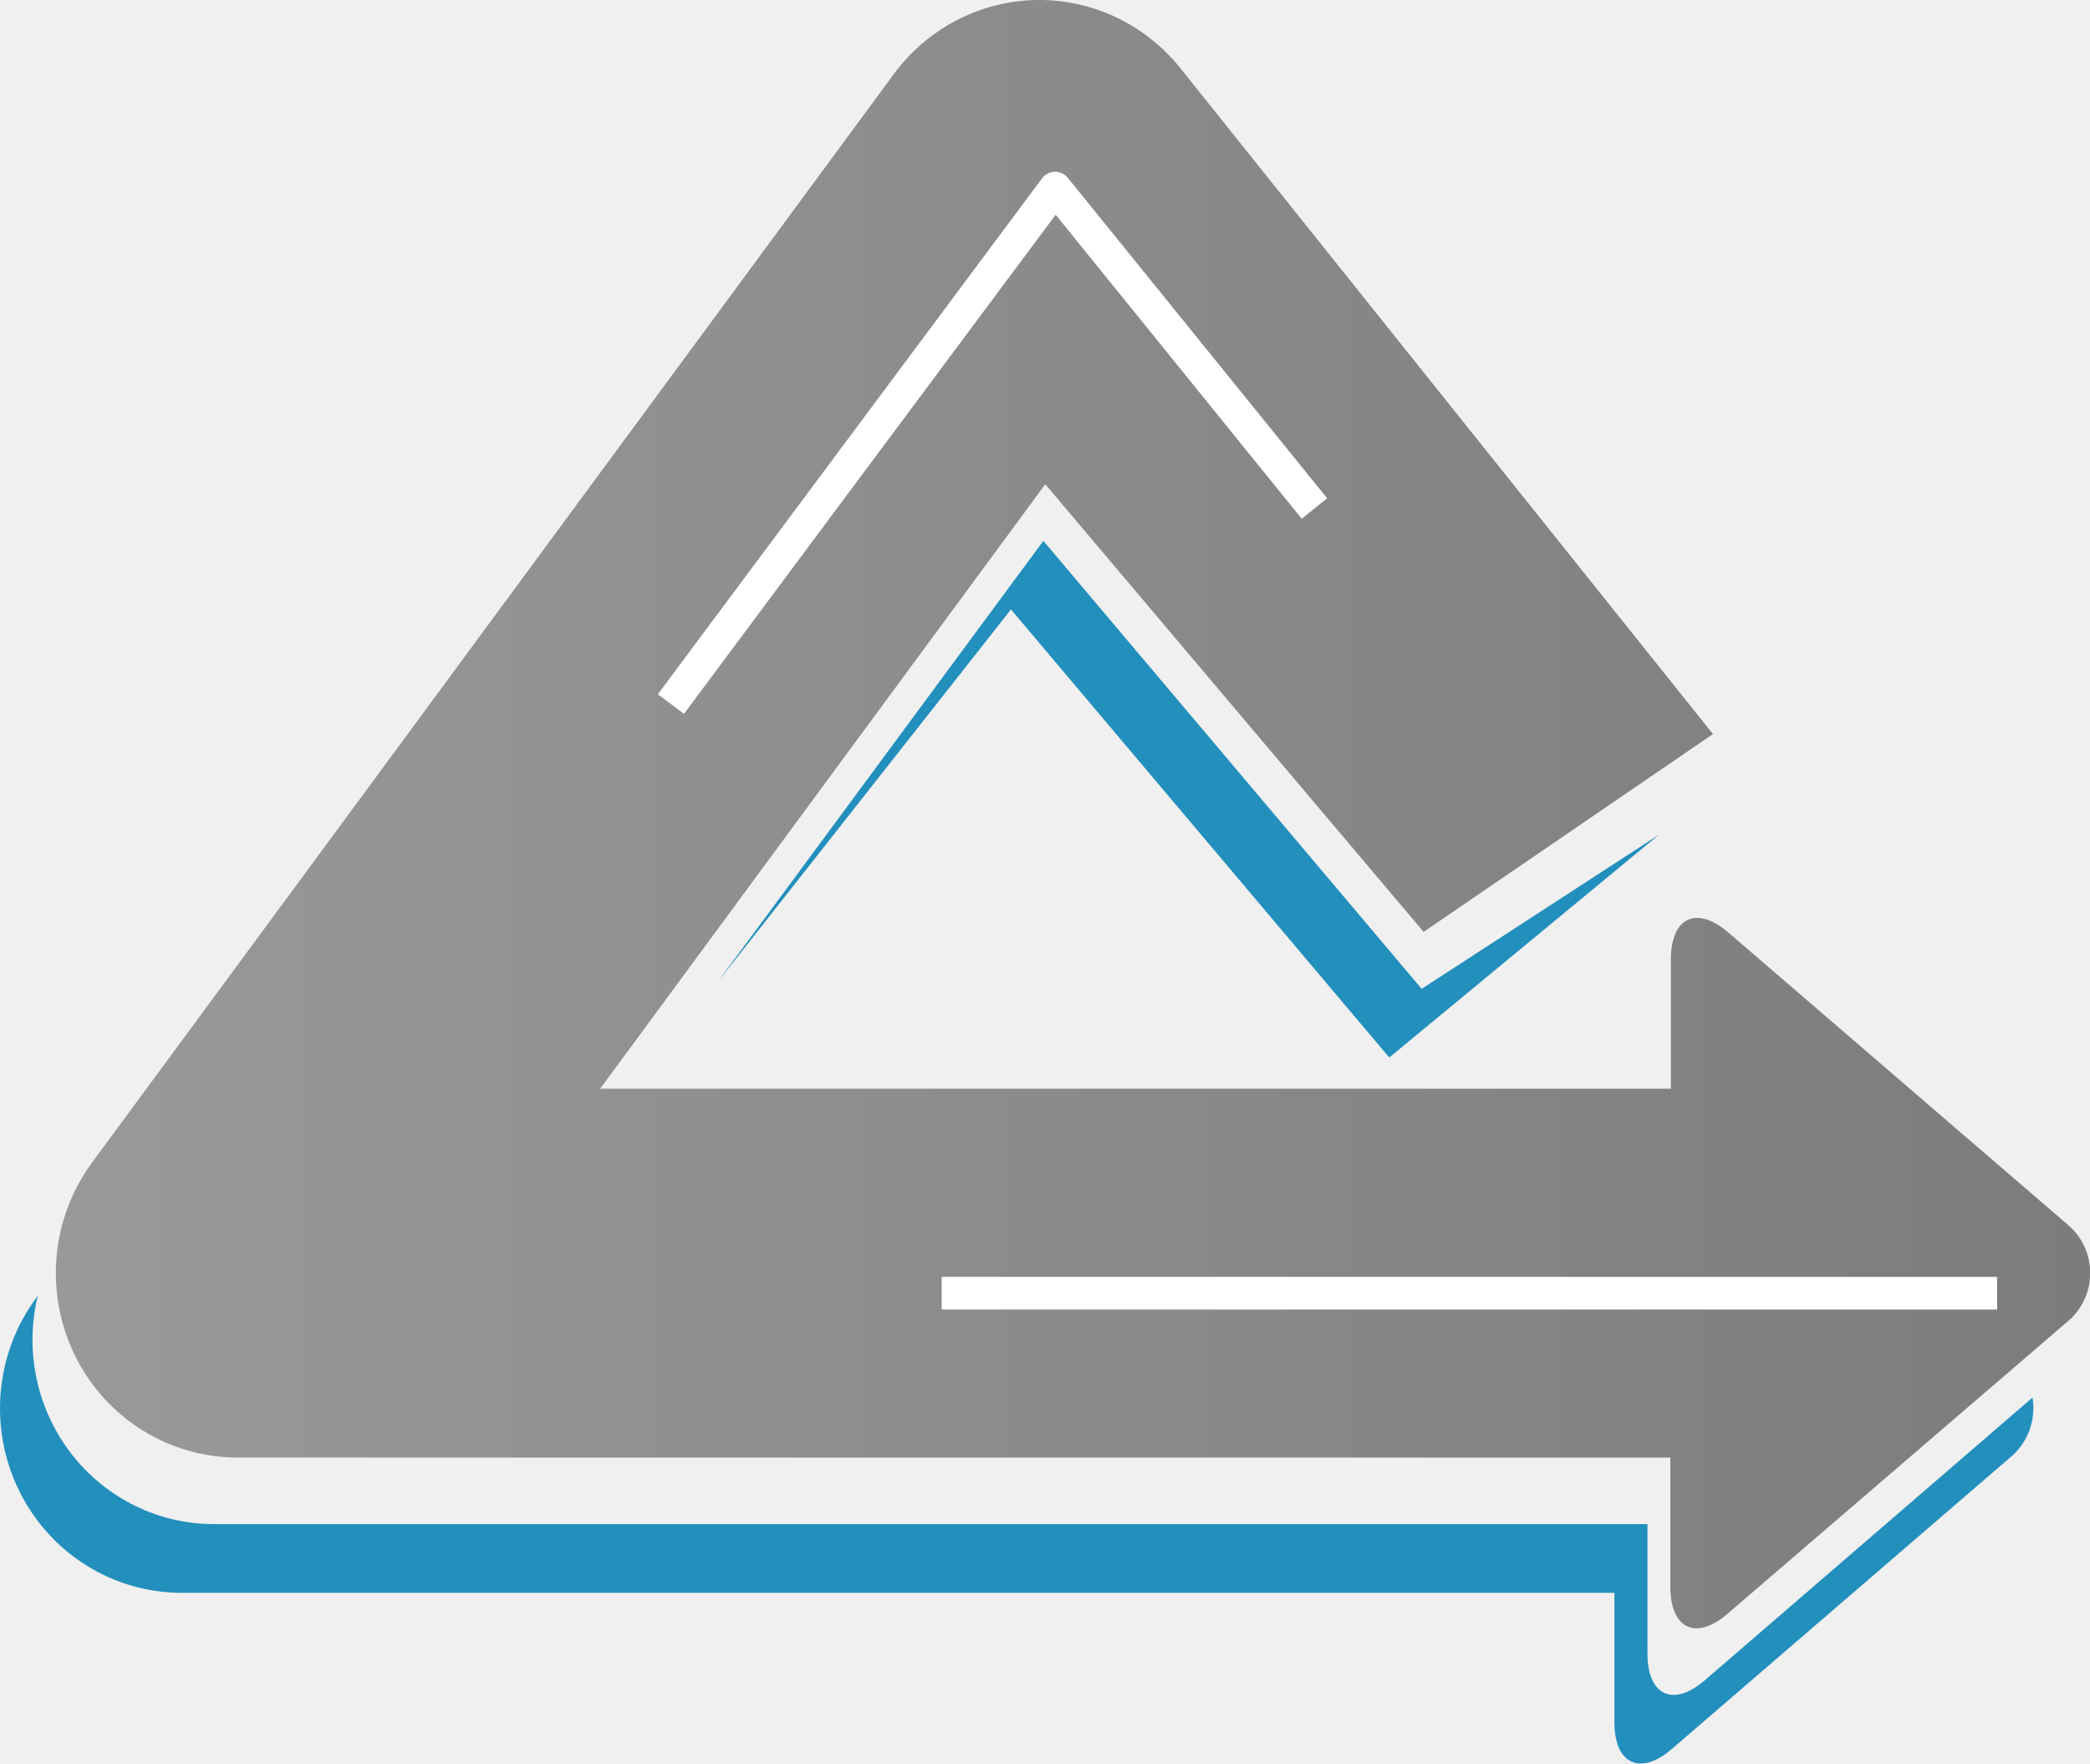
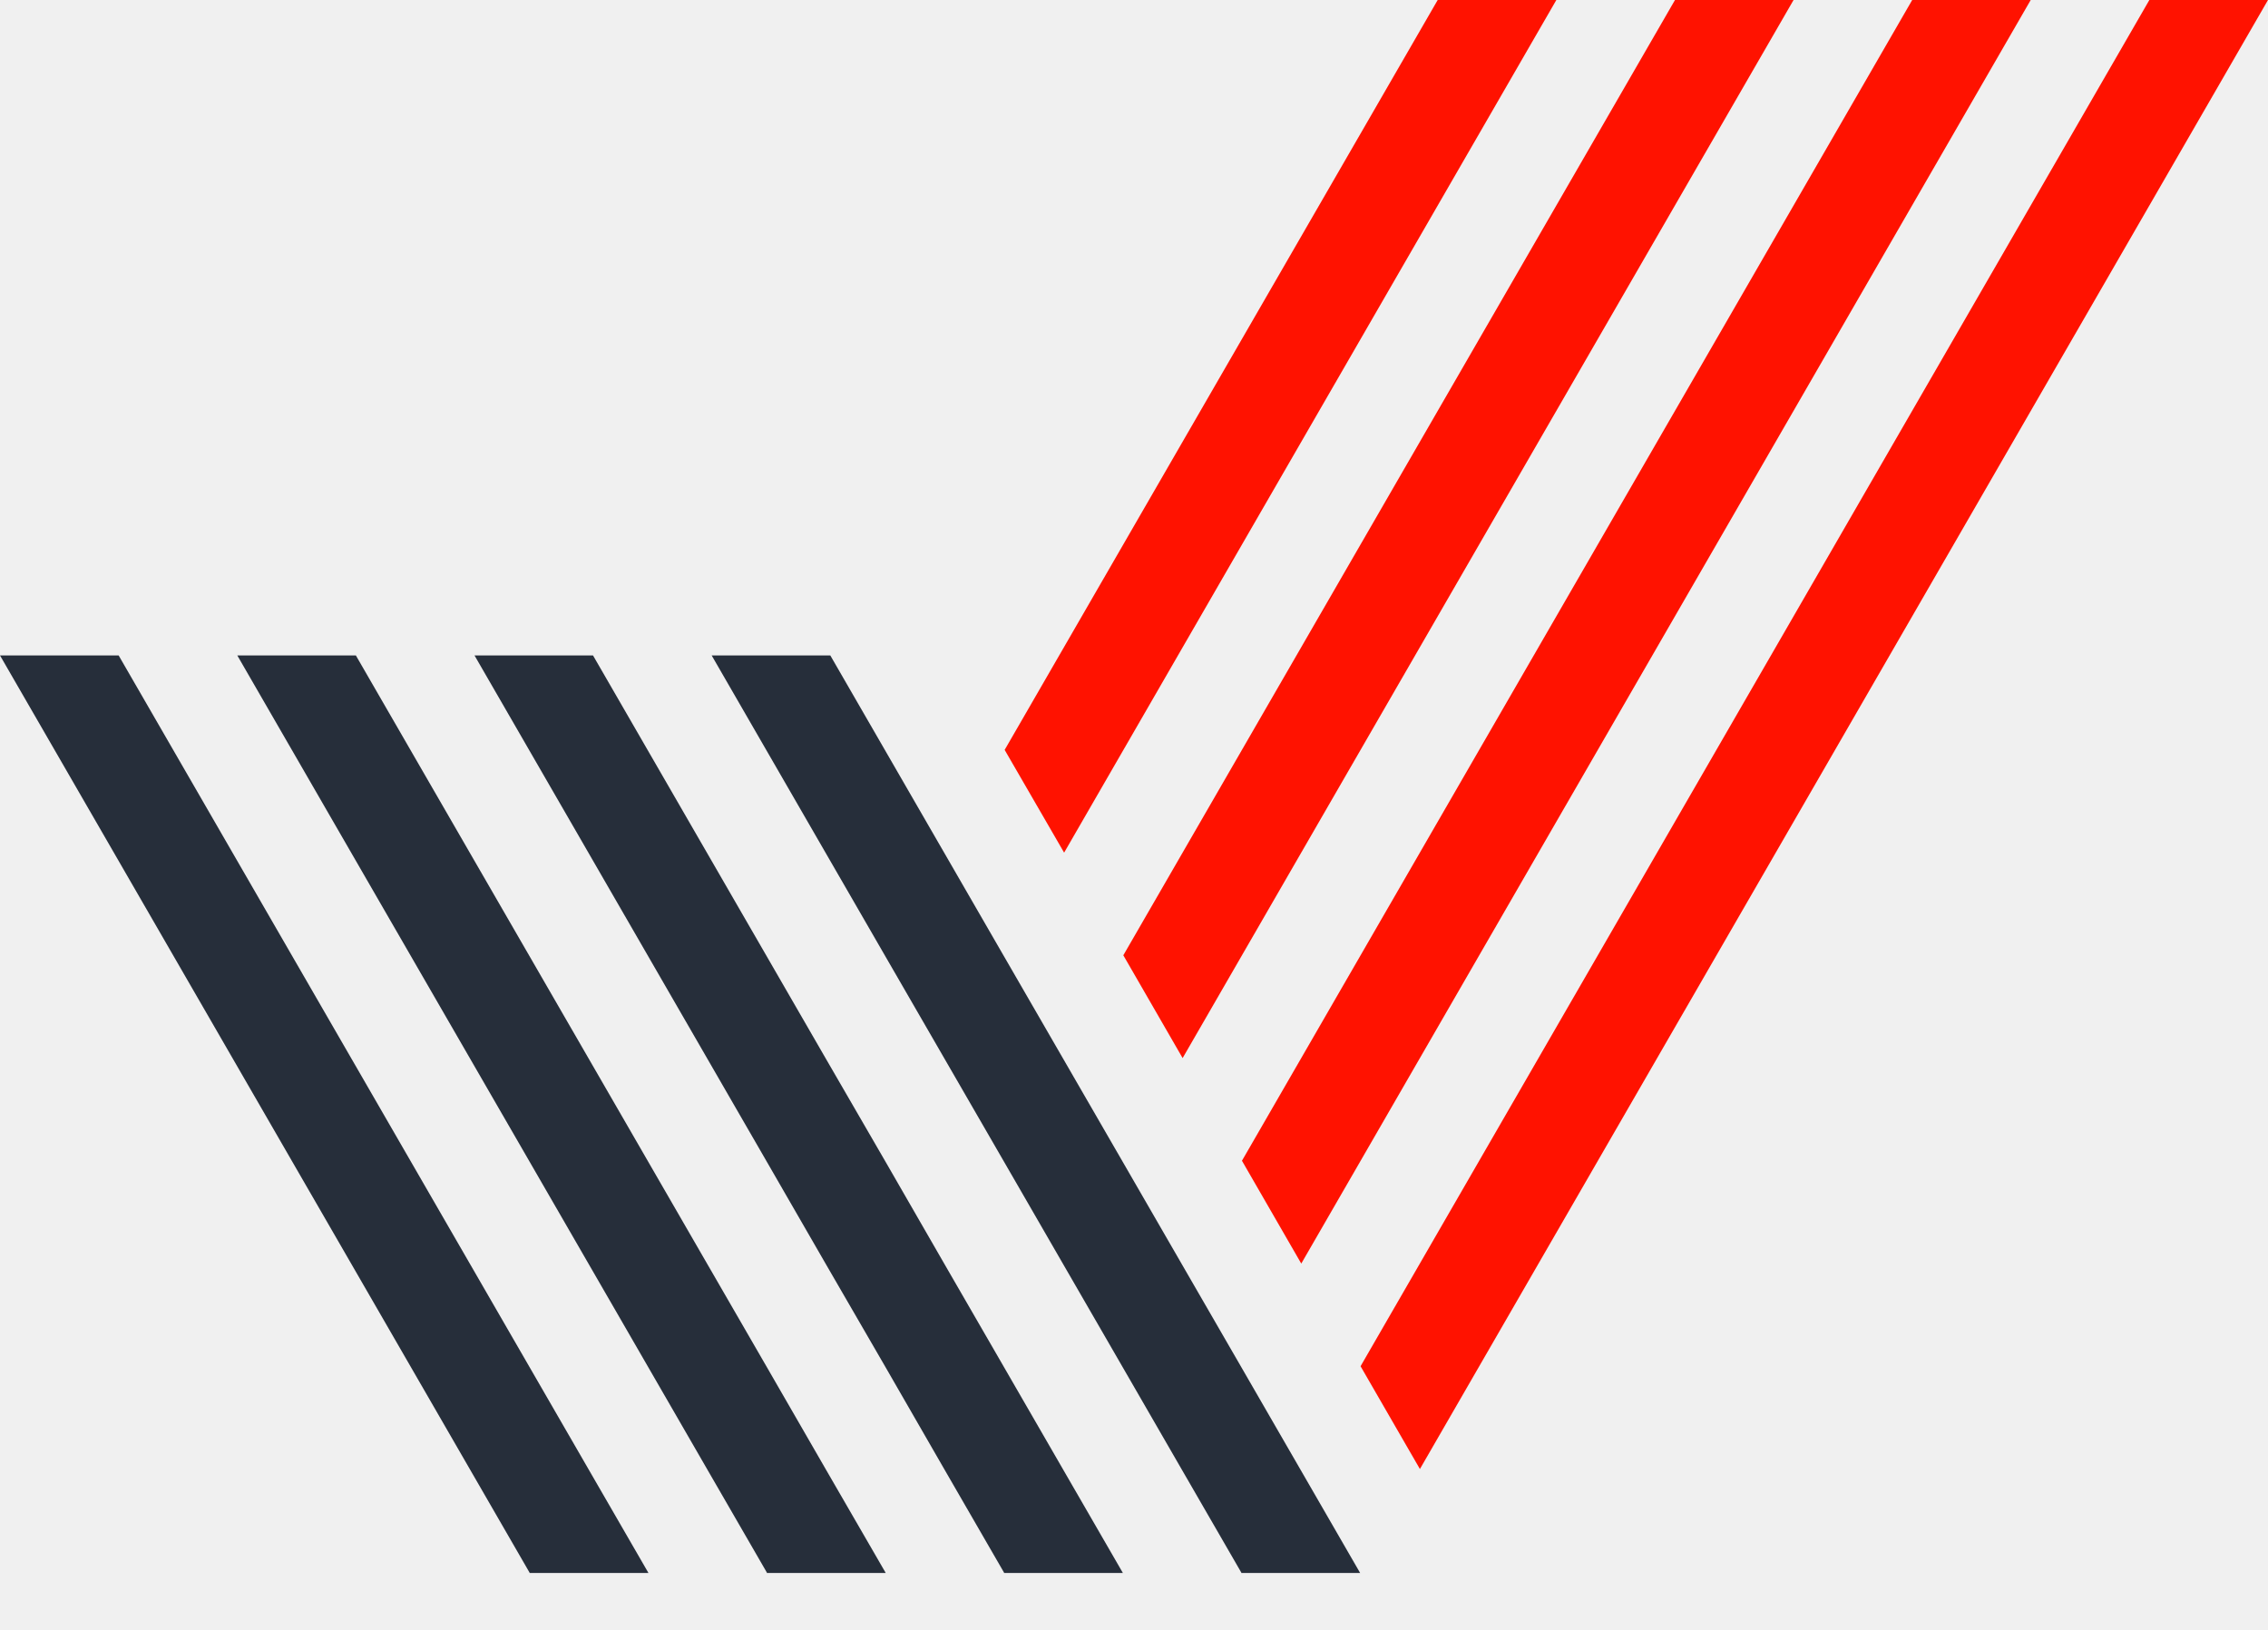
- <svg xmlns="http://www.w3.org/2000/svg" width="32" height="27" viewBox="0 0 32 27" fill="none">
+ <svg xmlns="http://www.w3.org/2000/svg" width="32" height="23" viewBox="0 0 32 23" fill="none">
  <g clip-path="url(#clip0)">
-     <path d="M15.975 8.281L10.992 15.03L15.479 9.331L21.271 16.191L25.404 12.777L21.767 15.14L15.975 8.281Z" fill="#228FBD" />
-     <path d="M26.1 25.728C25.619 26.143 25.224 25.959 25.224 25.316V23.335H3.286C2.864 23.337 2.447 23.241 2.067 23.054C1.687 22.868 1.353 22.595 1.092 22.258C0.831 21.921 0.649 21.528 0.56 21.109C0.471 20.69 0.477 20.256 0.578 19.839L0.555 19.872C0.245 20.291 0.057 20.79 0.011 21.312C-0.035 21.834 0.063 22.358 0.294 22.827C0.525 23.296 0.88 23.69 1.319 23.965C1.758 24.241 2.264 24.387 2.78 24.387H24.718V26.366C24.718 27.009 25.113 27.195 25.596 26.779L30.774 22.318C30.907 22.209 31.009 22.067 31.07 21.905C31.131 21.743 31.148 21.567 31.12 21.397L26.1 25.728Z" fill="#228FBD" />
-     <path d="M31.642 18.736L26.459 14.274C25.978 13.861 25.583 14.045 25.583 14.688V16.669H9.189L16.004 7.414L21.797 14.268L26.227 11.239L18.072 1.043C17.805 0.71 17.467 0.443 17.083 0.262C16.699 0.081 16.28 -0.008 15.857 0C15.434 0.009 15.019 0.116 14.643 0.312C14.267 0.508 13.939 0.789 13.686 1.133L1.409 17.8C1.1 18.22 0.912 18.719 0.866 19.241C0.82 19.763 0.918 20.288 1.149 20.757C1.38 21.226 1.735 21.62 2.175 21.895C2.614 22.17 3.121 22.316 3.637 22.316H25.575V24.297C25.575 24.939 25.969 25.124 26.45 24.708L31.642 20.246C31.754 20.157 31.845 20.042 31.908 19.911C31.971 19.78 32.003 19.637 32.003 19.491C32.003 19.346 31.971 19.202 31.908 19.071C31.845 18.941 31.754 18.826 31.642 18.736Z" fill="url(#paint0_linear)" />
-     <path d="M30.578 19.8H3.555L16.155 2.88L23.676 12.173" stroke="white" stroke-width="0.5" stroke-linejoin="round" stroke-dasharray="16.16 22.11" />
+     <path d="M9.149 22.197L9.147 22.193L8.31 20.744L1.674 9.249H0L7.473 22.194L7.471 22.197H7.475H9.144H9.149Z" fill="#262E3A" />
+     <path d="M15.842 22.197L15.841 22.193L15.004 20.744L14.167 19.294L13.33 17.845L12.495 16.395L11.656 14.946L8.367 9.249H6.695L10.82 16.395L11.656 17.845L12.495 19.294L13.33 20.744L14.167 22.193L14.166 22.197H14.168H15.839H15.842Z" fill="#262E3A" />
+     <path d="M18.352 20.744L17.515 19.294L16.678 17.845L15.841 16.395L15.004 14.946L14.167 13.497L13.33 12.047L11.715 9.249H10.041L12.493 13.497L14.167 16.395L15.004 17.845L15.841 19.294L16.678 20.744L17.515 22.193L17.513 22.197H17.516H19.187H19.19L19.189 22.194L18.352 20.744Z" fill="#262E3A" />
+     <path d="M21.959 0H20.285L14.175 10.582L15.014 12.032L21.959 0Z" fill="#FF1200" />
+     <path d="M10.822 22.197H12.492H12.496L12.495 22.193L11.657 20.744L10.821 19.294L9.984 17.845L5.021 9.249H3.348L9.147 19.294L9.984 20.744L10.821 22.193L10.818 22.197H10.822Z" fill="#262E3A" />
+     <path d="M16.686 14.931L25.306 0H23.633L15.849 13.481L15.859 13.497L16.686 14.931Z" fill="#FF1200" />
+     <path d="M18.36 17.831L28.652 0H26.98L17.523 16.38L17.532 16.395L18.36 17.831Z" fill="#FF1200" />
+     <path d="M32 0H30.326L19.197 19.279L19.205 19.294L20.034 20.73L32 0Z" fill="#FF1200" />
  </g>
  <defs>
-     <linearGradient id="paint0_linear" x1="0.854" y1="12.464" x2="32" y2="12.464" gradientUnits="userSpaceOnUse">
-       <stop stop-color="#999999" />
-       <stop offset="1" stop-color="#7C7C7C" />
-     </linearGradient>
    <clipPath id="clip0">
-       <rect width="32" height="27" fill="white" />
+       <rect width="32" height="22.4" fill="white" />
    </clipPath>
  </defs>
</svg>
